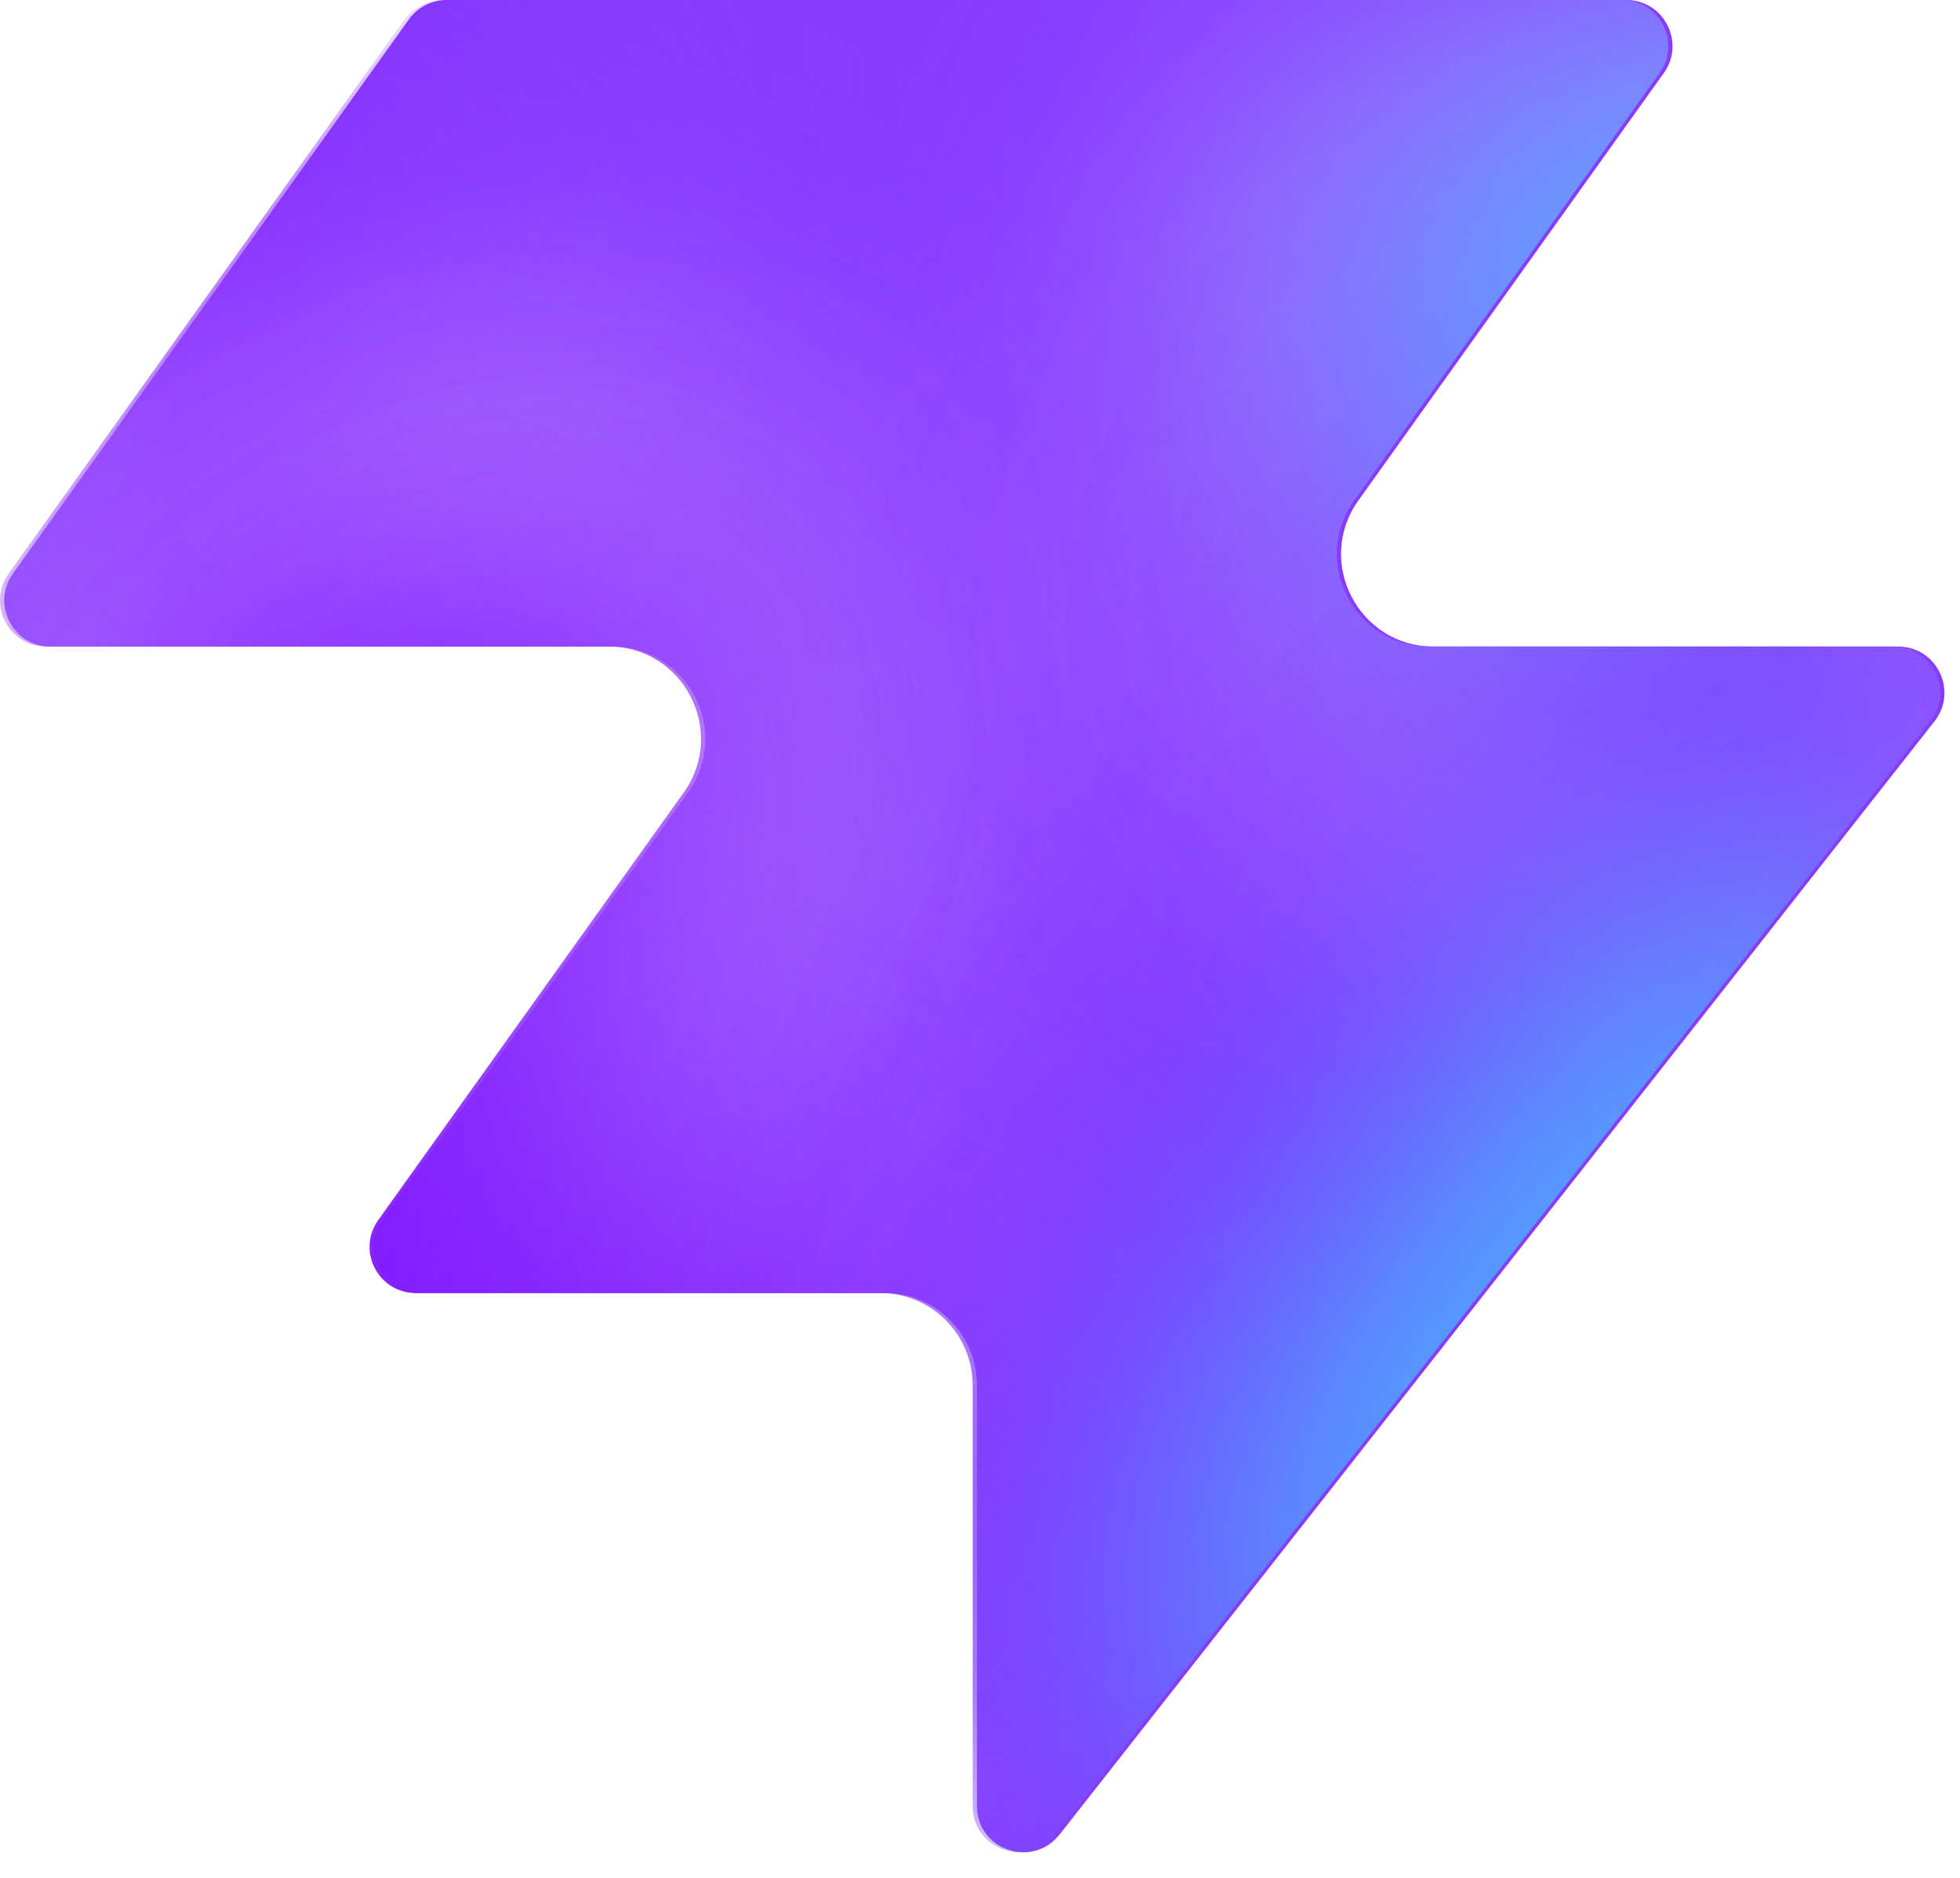
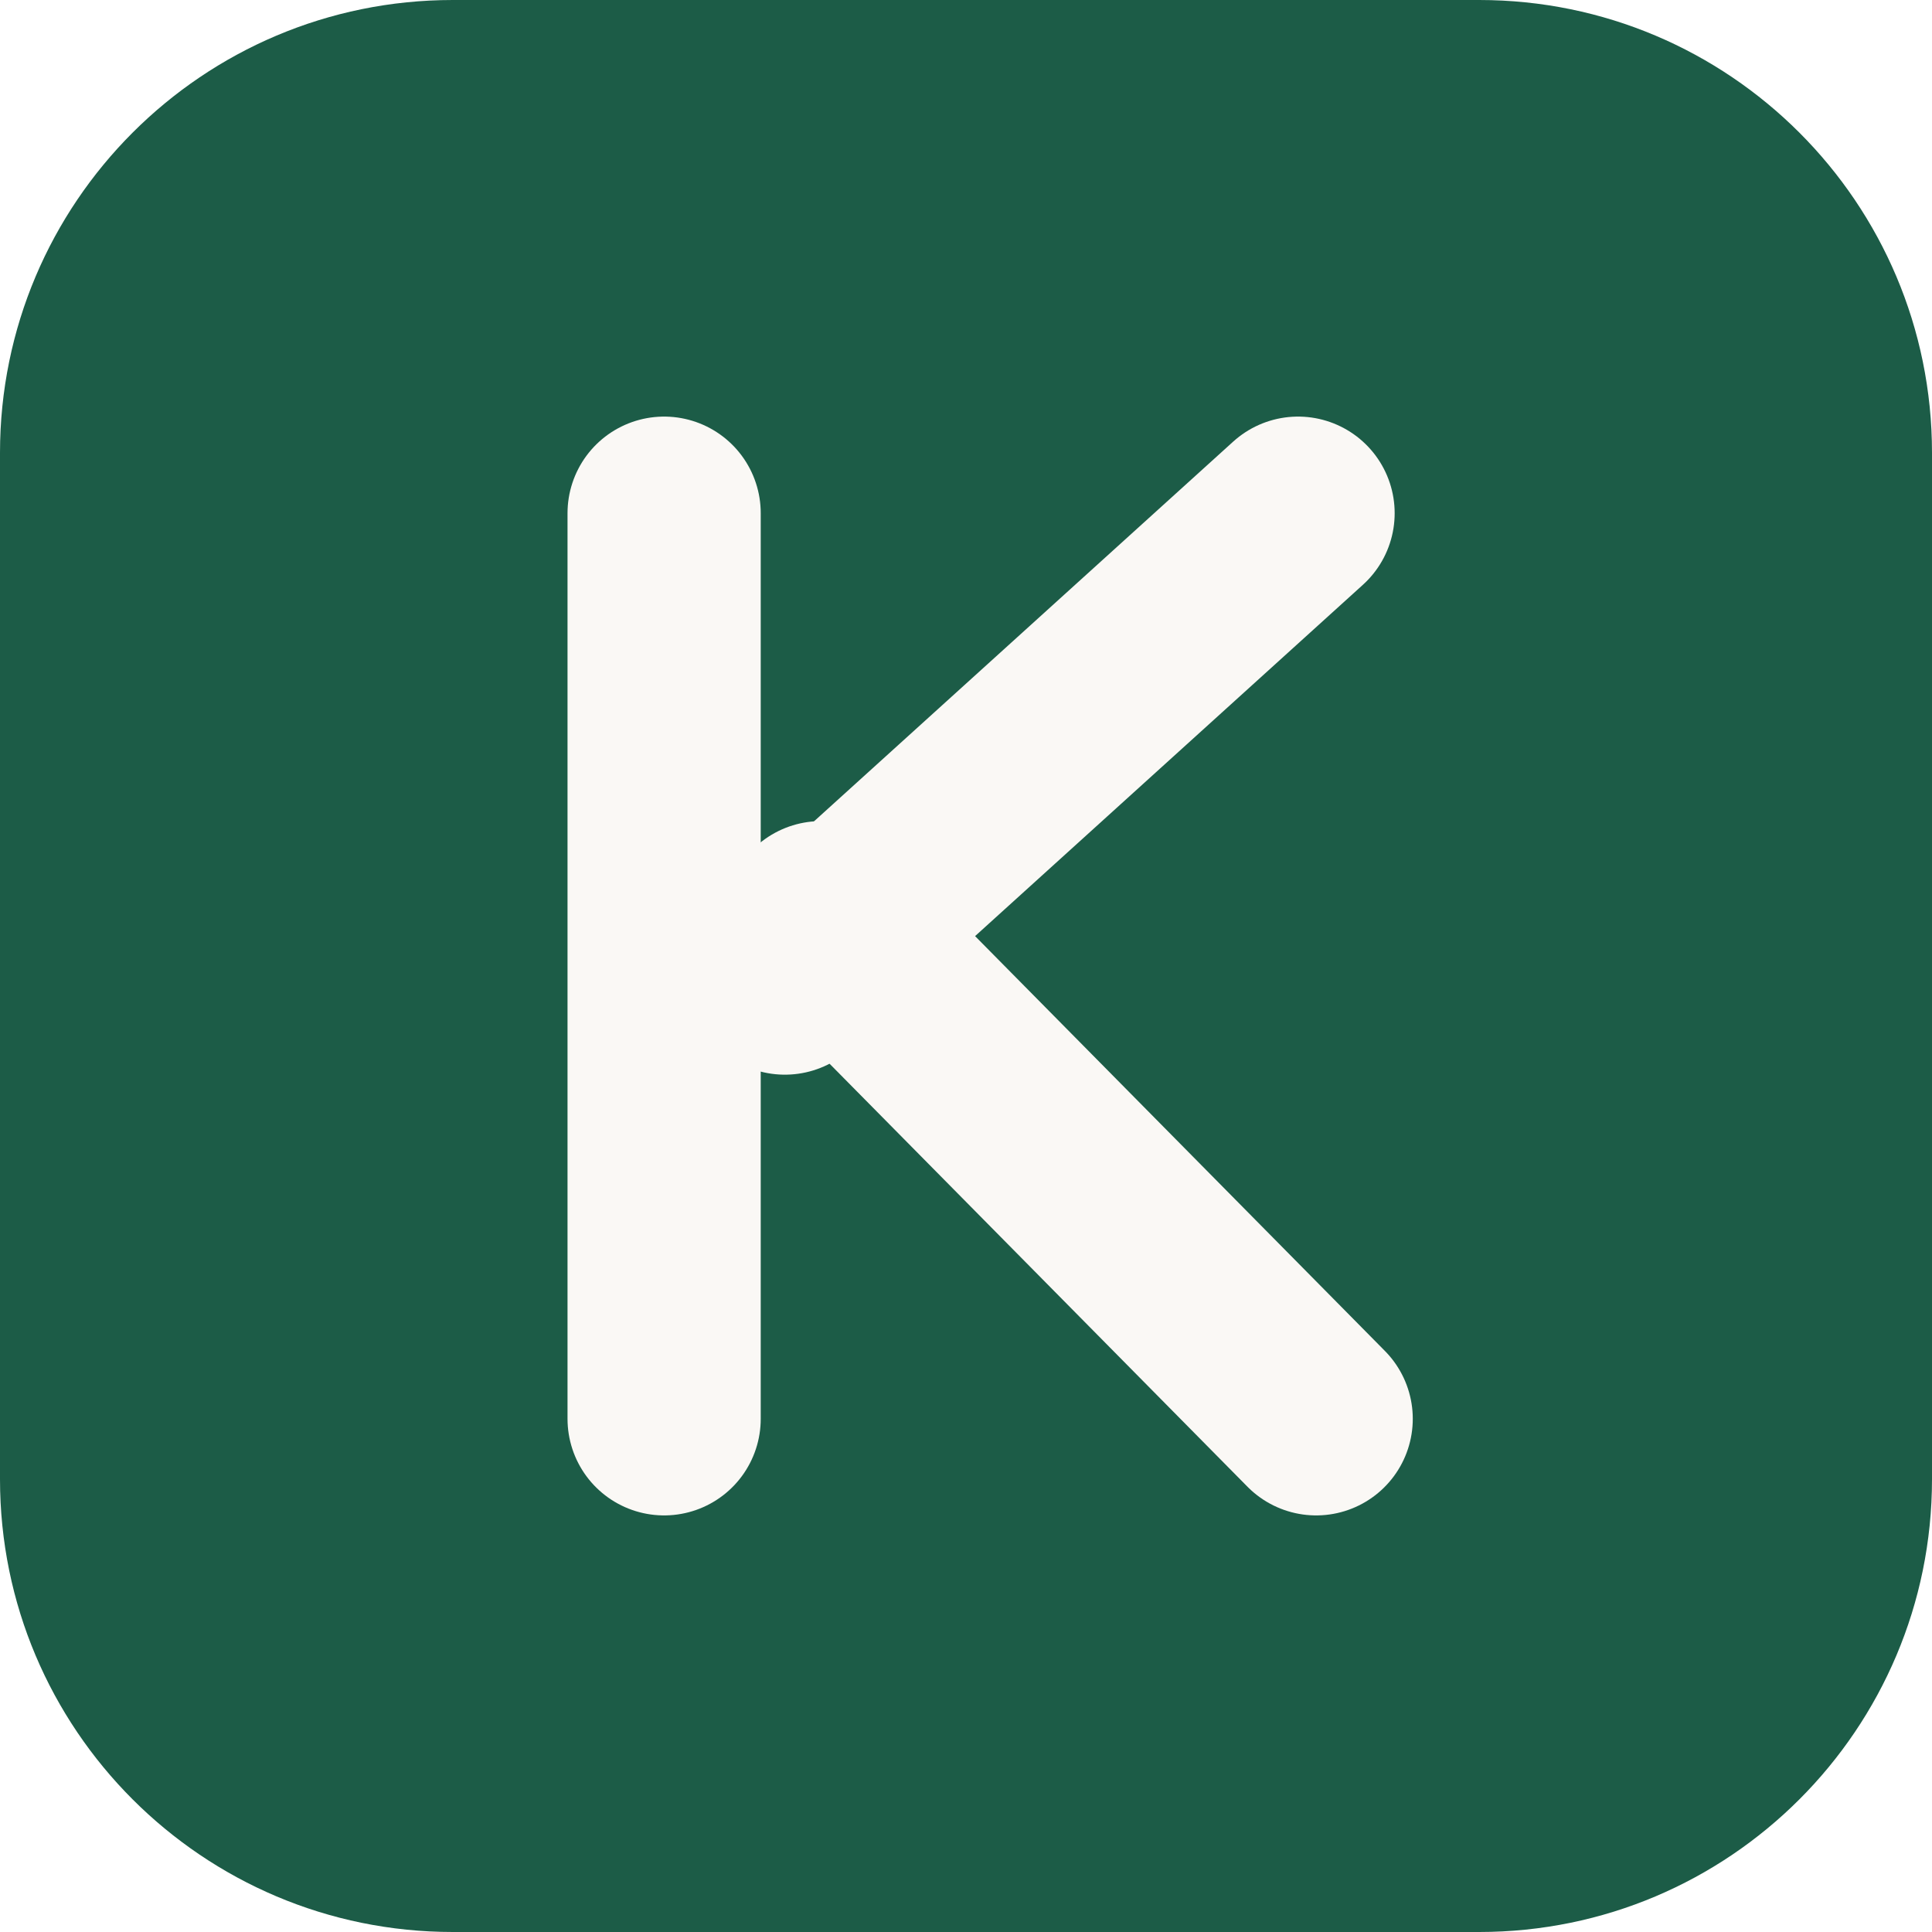
- <svg xmlns="http://www.w3.org/2000/svg" width="48" height="46" fill="none" viewBox="0 0 48 46">
-   <path fill="#863bff" d="M25.946 44.938c-.664.845-2.021.375-2.021-.698V33.937a2.26 2.26 0 0 0-2.262-2.262H10.287c-.92 0-1.456-1.04-.92-1.788l7.48-10.471c1.07-1.497 0-3.578-1.842-3.578H1.237c-.92 0-1.456-1.04-.92-1.788L10.013.474c.214-.297.556-.474.92-.474h28.894c.92 0 1.456 1.04.92 1.788l-7.48 10.471c-1.07 1.498 0 3.579 1.842 3.579h11.377c.943 0 1.473 1.088.89 1.83L25.947 44.94z" style="fill:#863bff;fill:color(display-p3 .525 .23 1);fill-opacity:1" />
-   <mask id="a" width="48" height="46" x="0" y="0" maskUnits="userSpaceOnUse" style="mask-type:alpha">
-     <path fill="#000" d="M25.842 44.938c-.664.844-2.021.375-2.021-.698V33.937a2.26 2.26 0 0 0-2.262-2.262H10.183c-.92 0-1.456-1.04-.92-1.788l7.48-10.471c1.07-1.498 0-3.579-1.842-3.579H1.133c-.92 0-1.456-1.04-.92-1.787L9.91.473c.214-.297.556-.474.92-.474h28.894c.92 0 1.456 1.04.92 1.788l-7.48 10.471c-1.07 1.498 0 3.578 1.842 3.578h11.377c.943 0 1.473 1.088.89 1.832L25.843 44.94z" style="fill:#000;fill-opacity:1" />
-   </mask>
-   <g mask="url(#a)">
-     <g filter="url(#b)">
-       <ellipse cx="5.508" cy="14.704" fill="#ede6ff" rx="5.508" ry="14.704" style="fill:#ede6ff;fill:color(display-p3 .927 .903 1);fill-opacity:1" transform="matrix(.00324 1 1 -.00324 -4.47 31.516)" />
-     </g>
-     <g filter="url(#c)">
-       <ellipse cx="10.399" cy="29.851" fill="#ede6ff" rx="10.399" ry="29.851" style="fill:#ede6ff;fill:color(display-p3 .927 .903 1);fill-opacity:1" transform="matrix(.00324 1 1 -.00324 -39.328 7.883)" />
-     </g>
-     <g filter="url(#d)">
-       <ellipse cx="5.508" cy="30.487" fill="#7e14ff" rx="5.508" ry="30.487" style="fill:#7e14ff;fill:color(display-p3 .492 .077 1);fill-opacity:1" transform="rotate(89.814 -25.913 -14.639)scale(1 -1)" />
-     </g>
-     <g filter="url(#e)">
-       <ellipse cx="5.508" cy="30.599" fill="#7e14ff" rx="5.508" ry="30.599" style="fill:#7e14ff;fill:color(display-p3 .492 .077 1);fill-opacity:1" transform="rotate(89.814 -32.644 -3.334)scale(1 -1)" />
-     </g>
-     <g filter="url(#f)">
-       <ellipse cx="5.508" cy="30.599" fill="#7e14ff" rx="5.508" ry="30.599" style="fill:#7e14ff;fill:color(display-p3 .492 .077 1);fill-opacity:1" transform="matrix(.00324 1 1 -.00324 -34.34 30.47)" />
-     </g>
-     <g filter="url(#g)">
-       <ellipse cx="14.072" cy="22.078" fill="#ede6ff" rx="14.072" ry="22.078" style="fill:#ede6ff;fill:color(display-p3 .927 .903 1);fill-opacity:1" transform="rotate(93.35 24.506 48.493)scale(-1 1)" />
-     </g>
-     <g filter="url(#h)">
-       <ellipse cx="3.47" cy="21.501" fill="#7e14ff" rx="3.47" ry="21.501" style="fill:#7e14ff;fill:color(display-p3 .492 .077 1);fill-opacity:1" transform="rotate(89.009 28.708 47.59)scale(-1 1)" />
-     </g>
-     <g filter="url(#i)">
-       <ellipse cx="3.47" cy="21.501" fill="#7e14ff" rx="3.47" ry="21.501" style="fill:#7e14ff;fill:color(display-p3 .492 .077 1);fill-opacity:1" transform="rotate(89.009 28.708 47.59)scale(-1 1)" />
-     </g>
-     <g filter="url(#j)">
-       <ellipse cx=".387" cy="8.972" fill="#7e14ff" rx="4.407" ry="29.108" style="fill:#7e14ff;fill:color(display-p3 .492 .077 1);fill-opacity:1" transform="rotate(39.51 .387 8.972)" />
-     </g>
-     <g filter="url(#k)">
-       <ellipse cx="47.523" cy="-6.092" fill="#7e14ff" rx="4.407" ry="29.108" style="fill:#7e14ff;fill:color(display-p3 .492 .077 1);fill-opacity:1" transform="rotate(37.892 47.523 -6.092)" />
-     </g>
-     <g filter="url(#l)">
-       <ellipse cx="41.412" cy="6.333" fill="#47bfff" rx="5.971" ry="9.665" style="fill:#47bfff;fill:color(display-p3 .28 .748 1);fill-opacity:1" transform="rotate(37.892 41.412 6.333)" />
-     </g>
-     <g filter="url(#m)">
-       <ellipse cx="-1.879" cy="38.332" fill="#7e14ff" rx="4.407" ry="29.108" style="fill:#7e14ff;fill:color(display-p3 .492 .077 1);fill-opacity:1" transform="rotate(37.892 -1.88 38.332)" />
-     </g>
-     <g filter="url(#n)">
-       <ellipse cx="-1.879" cy="38.332" fill="#7e14ff" rx="4.407" ry="29.108" style="fill:#7e14ff;fill:color(display-p3 .492 .077 1);fill-opacity:1" transform="rotate(37.892 -1.88 38.332)" />
-     </g>
-     <g filter="url(#o)">
-       <ellipse cx="35.651" cy="29.907" fill="#7e14ff" rx="4.407" ry="29.108" style="fill:#7e14ff;fill:color(display-p3 .492 .077 1);fill-opacity:1" transform="rotate(37.892 35.651 29.907)" />
-     </g>
-     <g filter="url(#p)">
-       <ellipse cx="38.418" cy="32.4" fill="#47bfff" rx="5.971" ry="15.297" style="fill:#47bfff;fill:color(display-p3 .28 .748 1);fill-opacity:1" transform="rotate(37.892 38.418 32.4)" />
-     </g>
+ <svg xmlns="http://www.w3.org/2000/svg" viewBox="0 0 32 32">
+   <style>
+     .tile { fill: #1c5c47 }
+     .mark { stroke: #faf8f5 }
+     @media (prefers-color-scheme: dark) {
+       .tile { fill: #4c9c7c }
+       .mark { stroke: #14130f }
+     }
+   </style>
+   <rect class="tile" width="32" height="32" rx="7.5" />
+   <g class="mark" fill="none" stroke-width="3.2" stroke-linecap="round" stroke-linejoin="round">
+     <path d="M11 8.5v15" />
+     <path d="M21.5 8.5 13 16.2" />
+     <path d="M13.6 15.2 21.8 23.5" />
  </g>
-   <defs>
-     <filter id="b" width="60.045" height="41.654" x="-19.77" y="16.149" color-interpolation-filters="sRGB" filterUnits="userSpaceOnUse">
-       <feFlood flood-opacity="0" result="BackgroundImageFix" />
-       <feBlend in="SourceGraphic" in2="BackgroundImageFix" result="shape" />
-       <feGaussianBlur result="effect1_foregroundBlur_2002_17158" stdDeviation="7.659" />
-     </filter>
-     <filter id="c" width="90.34" height="51.437" x="-54.613" y="-7.533" color-interpolation-filters="sRGB" filterUnits="userSpaceOnUse">
-       <feFlood flood-opacity="0" result="BackgroundImageFix" />
-       <feBlend in="SourceGraphic" in2="BackgroundImageFix" result="shape" />
-       <feGaussianBlur result="effect1_foregroundBlur_2002_17158" stdDeviation="7.659" />
-     </filter>
-     <filter id="d" width="79.355" height="29.4" x="-49.64" y="2.03" color-interpolation-filters="sRGB" filterUnits="userSpaceOnUse">
-       <feFlood flood-opacity="0" result="BackgroundImageFix" />
-       <feBlend in="SourceGraphic" in2="BackgroundImageFix" result="shape" />
-       <feGaussianBlur result="effect1_foregroundBlur_2002_17158" stdDeviation="4.596" />
-     </filter>
-     <filter id="e" width="79.579" height="29.4" x="-45.045" y="20.029" color-interpolation-filters="sRGB" filterUnits="userSpaceOnUse">
-       <feFlood flood-opacity="0" result="BackgroundImageFix" />
-       <feBlend in="SourceGraphic" in2="BackgroundImageFix" result="shape" />
-       <feGaussianBlur result="effect1_foregroundBlur_2002_17158" stdDeviation="4.596" />
-     </filter>
-     <filter id="f" width="79.579" height="29.4" x="-43.513" y="21.178" color-interpolation-filters="sRGB" filterUnits="userSpaceOnUse">
-       <feFlood flood-opacity="0" result="BackgroundImageFix" />
-       <feBlend in="SourceGraphic" in2="BackgroundImageFix" result="shape" />
-       <feGaussianBlur result="effect1_foregroundBlur_2002_17158" stdDeviation="4.596" />
-     </filter>
-     <filter id="g" width="74.749" height="58.852" x="15.756" y="-17.901" color-interpolation-filters="sRGB" filterUnits="userSpaceOnUse">
-       <feFlood flood-opacity="0" result="BackgroundImageFix" />
-       <feBlend in="SourceGraphic" in2="BackgroundImageFix" result="shape" />
-       <feGaussianBlur result="effect1_foregroundBlur_2002_17158" stdDeviation="7.659" />
-     </filter>
-     <filter id="h" width="61.377" height="25.362" x="23.548" y="2.284" color-interpolation-filters="sRGB" filterUnits="userSpaceOnUse">
-       <feFlood flood-opacity="0" result="BackgroundImageFix" />
-       <feBlend in="SourceGraphic" in2="BackgroundImageFix" result="shape" />
-       <feGaussianBlur result="effect1_foregroundBlur_2002_17158" stdDeviation="4.596" />
-     </filter>
-     <filter id="i" width="61.377" height="25.362" x="23.548" y="2.284" color-interpolation-filters="sRGB" filterUnits="userSpaceOnUse">
-       <feFlood flood-opacity="0" result="BackgroundImageFix" />
-       <feBlend in="SourceGraphic" in2="BackgroundImageFix" result="shape" />
-       <feGaussianBlur result="effect1_foregroundBlur_2002_17158" stdDeviation="4.596" />
-     </filter>
-     <filter id="j" width="56.045" height="63.649" x="-27.636" y="-22.853" color-interpolation-filters="sRGB" filterUnits="userSpaceOnUse">
-       <feFlood flood-opacity="0" result="BackgroundImageFix" />
-       <feBlend in="SourceGraphic" in2="BackgroundImageFix" result="shape" />
-       <feGaussianBlur result="effect1_foregroundBlur_2002_17158" stdDeviation="4.596" />
-     </filter>
-     <filter id="k" width="54.814" height="64.646" x="20.116" y="-38.415" color-interpolation-filters="sRGB" filterUnits="userSpaceOnUse">
-       <feFlood flood-opacity="0" result="BackgroundImageFix" />
-       <feBlend in="SourceGraphic" in2="BackgroundImageFix" result="shape" />
-       <feGaussianBlur result="effect1_foregroundBlur_2002_17158" stdDeviation="4.596" />
-     </filter>
-     <filter id="l" width="33.541" height="35.313" x="24.641" y="-11.323" color-interpolation-filters="sRGB" filterUnits="userSpaceOnUse">
-       <feFlood flood-opacity="0" result="BackgroundImageFix" />
-       <feBlend in="SourceGraphic" in2="BackgroundImageFix" result="shape" />
-       <feGaussianBlur result="effect1_foregroundBlur_2002_17158" stdDeviation="4.596" />
-     </filter>
-     <filter id="m" width="54.814" height="64.646" x="-29.286" y="6.009" color-interpolation-filters="sRGB" filterUnits="userSpaceOnUse">
-       <feFlood flood-opacity="0" result="BackgroundImageFix" />
-       <feBlend in="SourceGraphic" in2="BackgroundImageFix" result="shape" />
-       <feGaussianBlur result="effect1_foregroundBlur_2002_17158" stdDeviation="4.596" />
-     </filter>
-     <filter id="n" width="54.814" height="64.646" x="-29.286" y="6.009" color-interpolation-filters="sRGB" filterUnits="userSpaceOnUse">
-       <feFlood flood-opacity="0" result="BackgroundImageFix" />
-       <feBlend in="SourceGraphic" in2="BackgroundImageFix" result="shape" />
-       <feGaussianBlur result="effect1_foregroundBlur_2002_17158" stdDeviation="4.596" />
-     </filter>
-     <filter id="o" width="54.814" height="64.646" x="8.244" y="-2.416" color-interpolation-filters="sRGB" filterUnits="userSpaceOnUse">
-       <feFlood flood-opacity="0" result="BackgroundImageFix" />
-       <feBlend in="SourceGraphic" in2="BackgroundImageFix" result="shape" />
-       <feGaussianBlur result="effect1_foregroundBlur_2002_17158" stdDeviation="4.596" />
-     </filter>
-     <filter id="p" width="39.409" height="43.623" x="18.713" y="10.588" color-interpolation-filters="sRGB" filterUnits="userSpaceOnUse">
-       <feFlood flood-opacity="0" result="BackgroundImageFix" />
-       <feBlend in="SourceGraphic" in2="BackgroundImageFix" result="shape" />
-       <feGaussianBlur result="effect1_foregroundBlur_2002_17158" stdDeviation="4.596" />
-     </filter>
-   </defs>
</svg>
